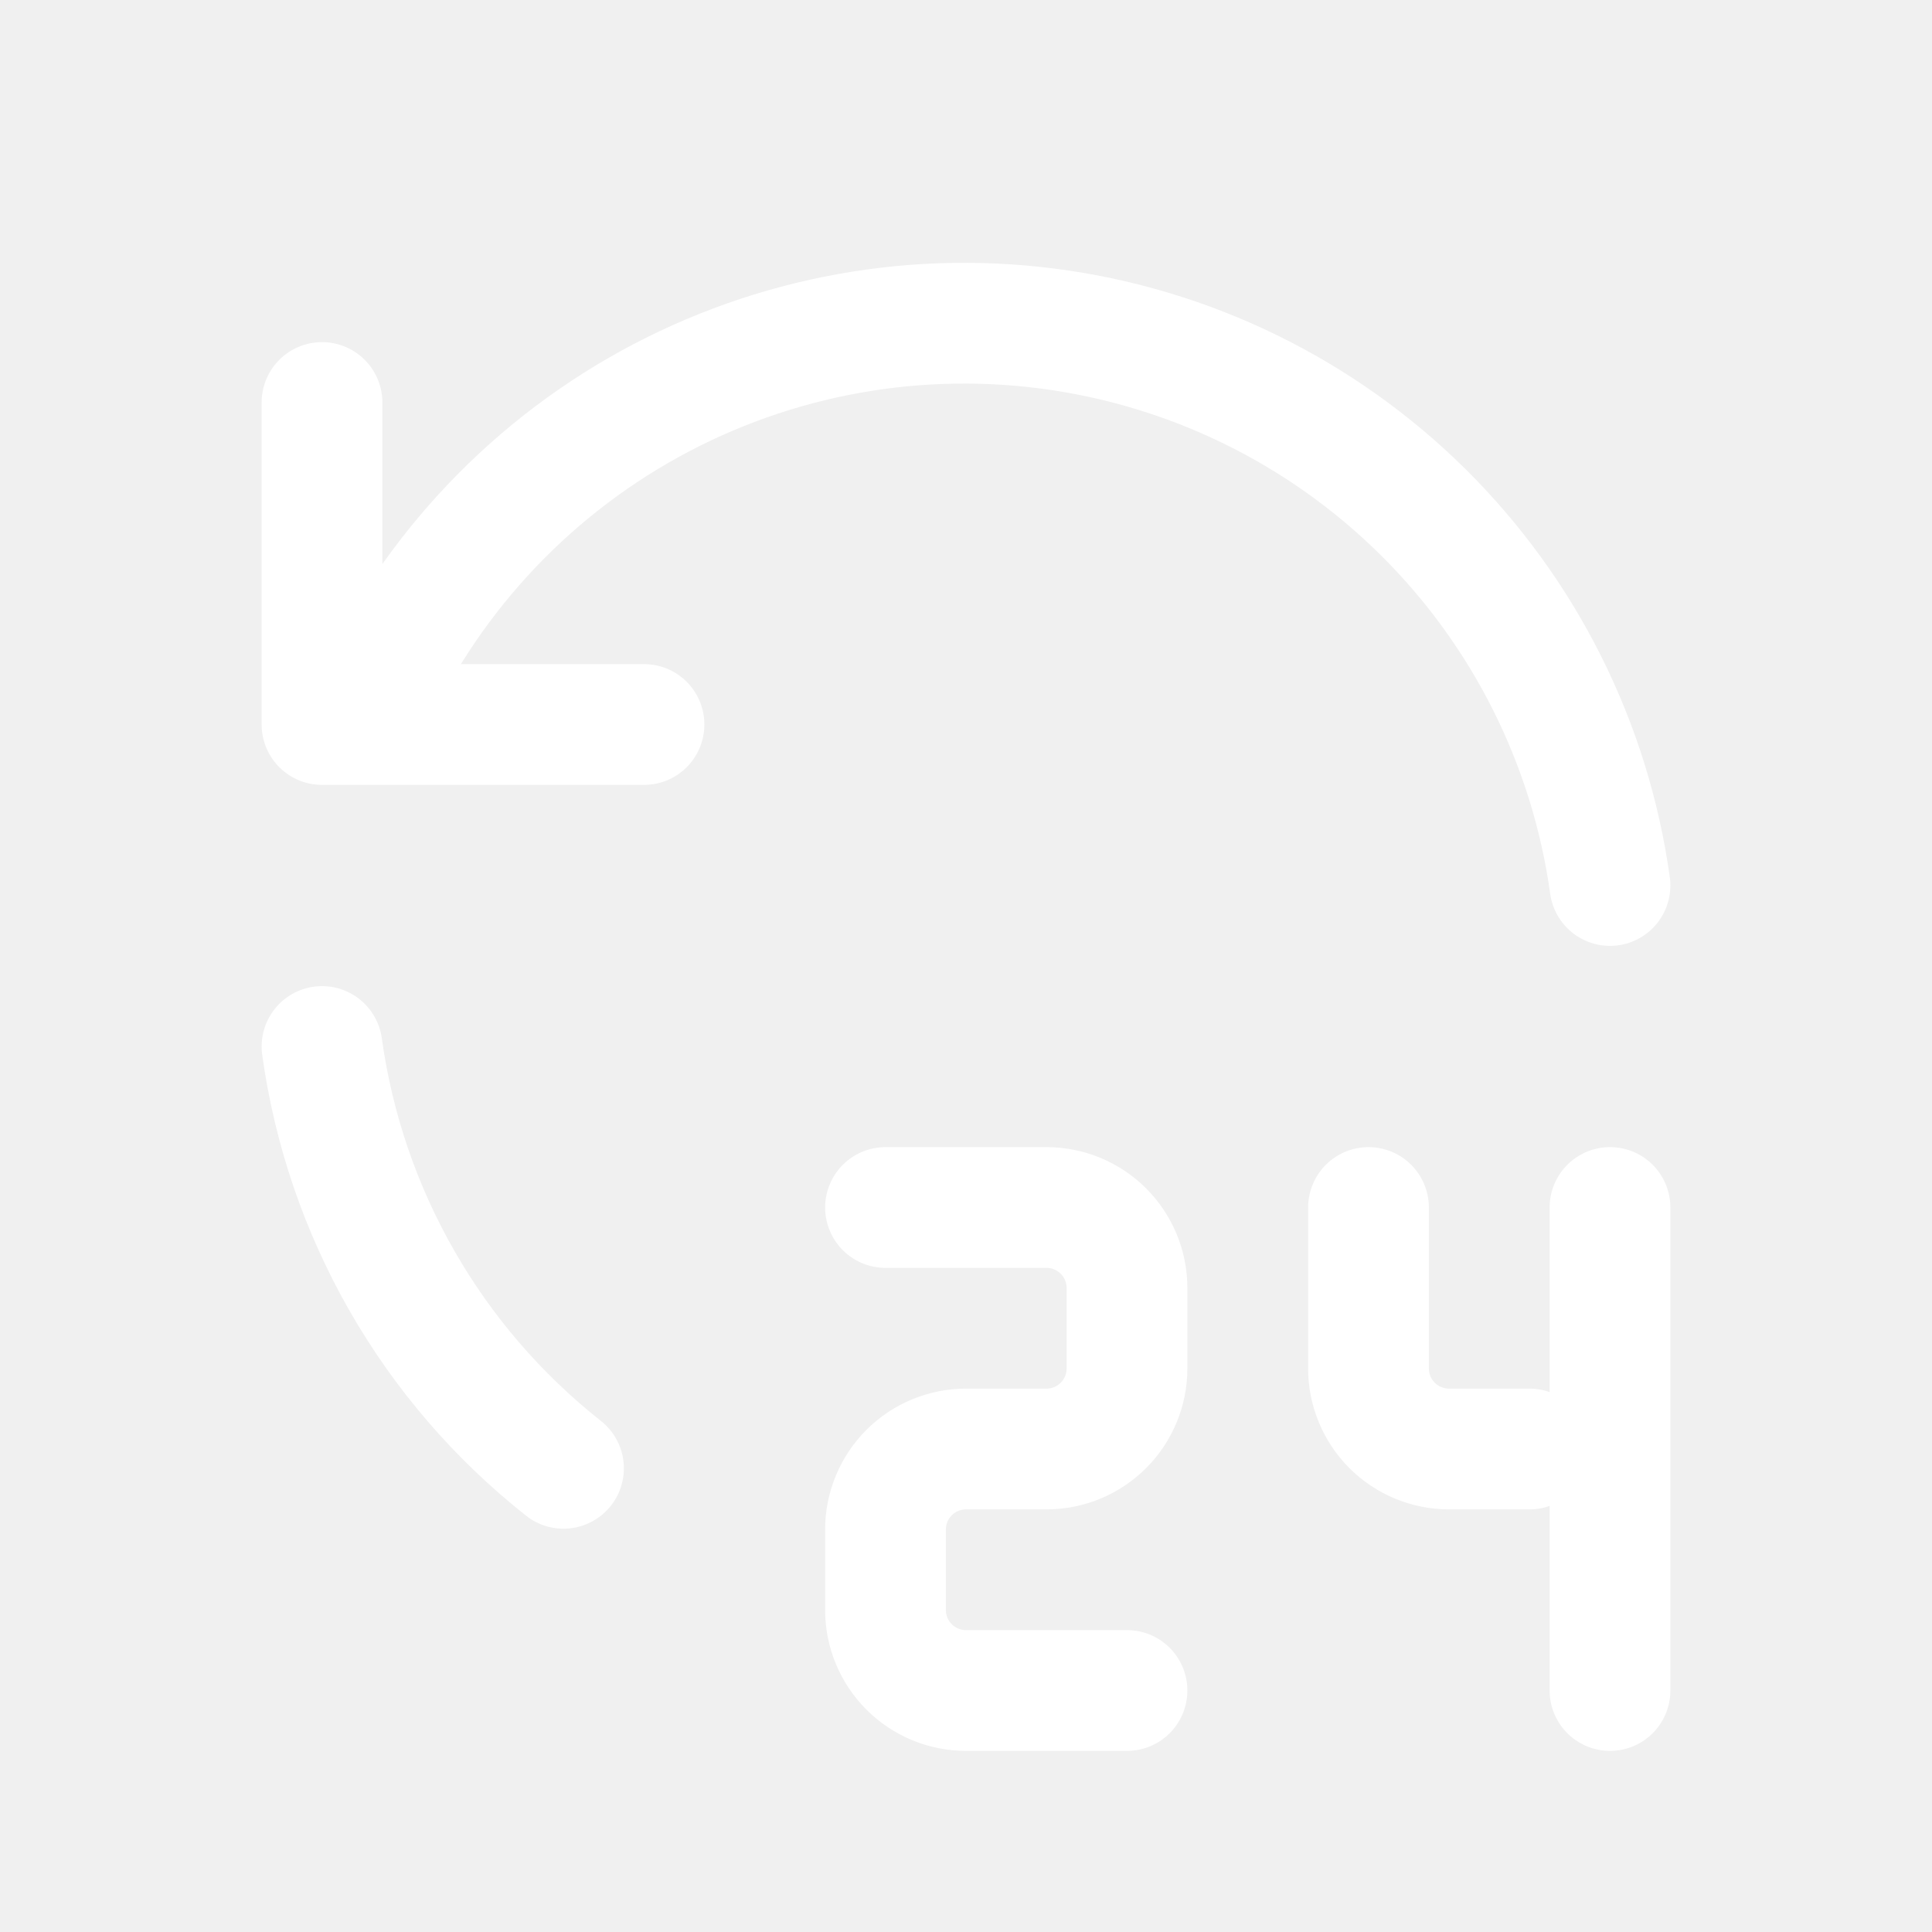
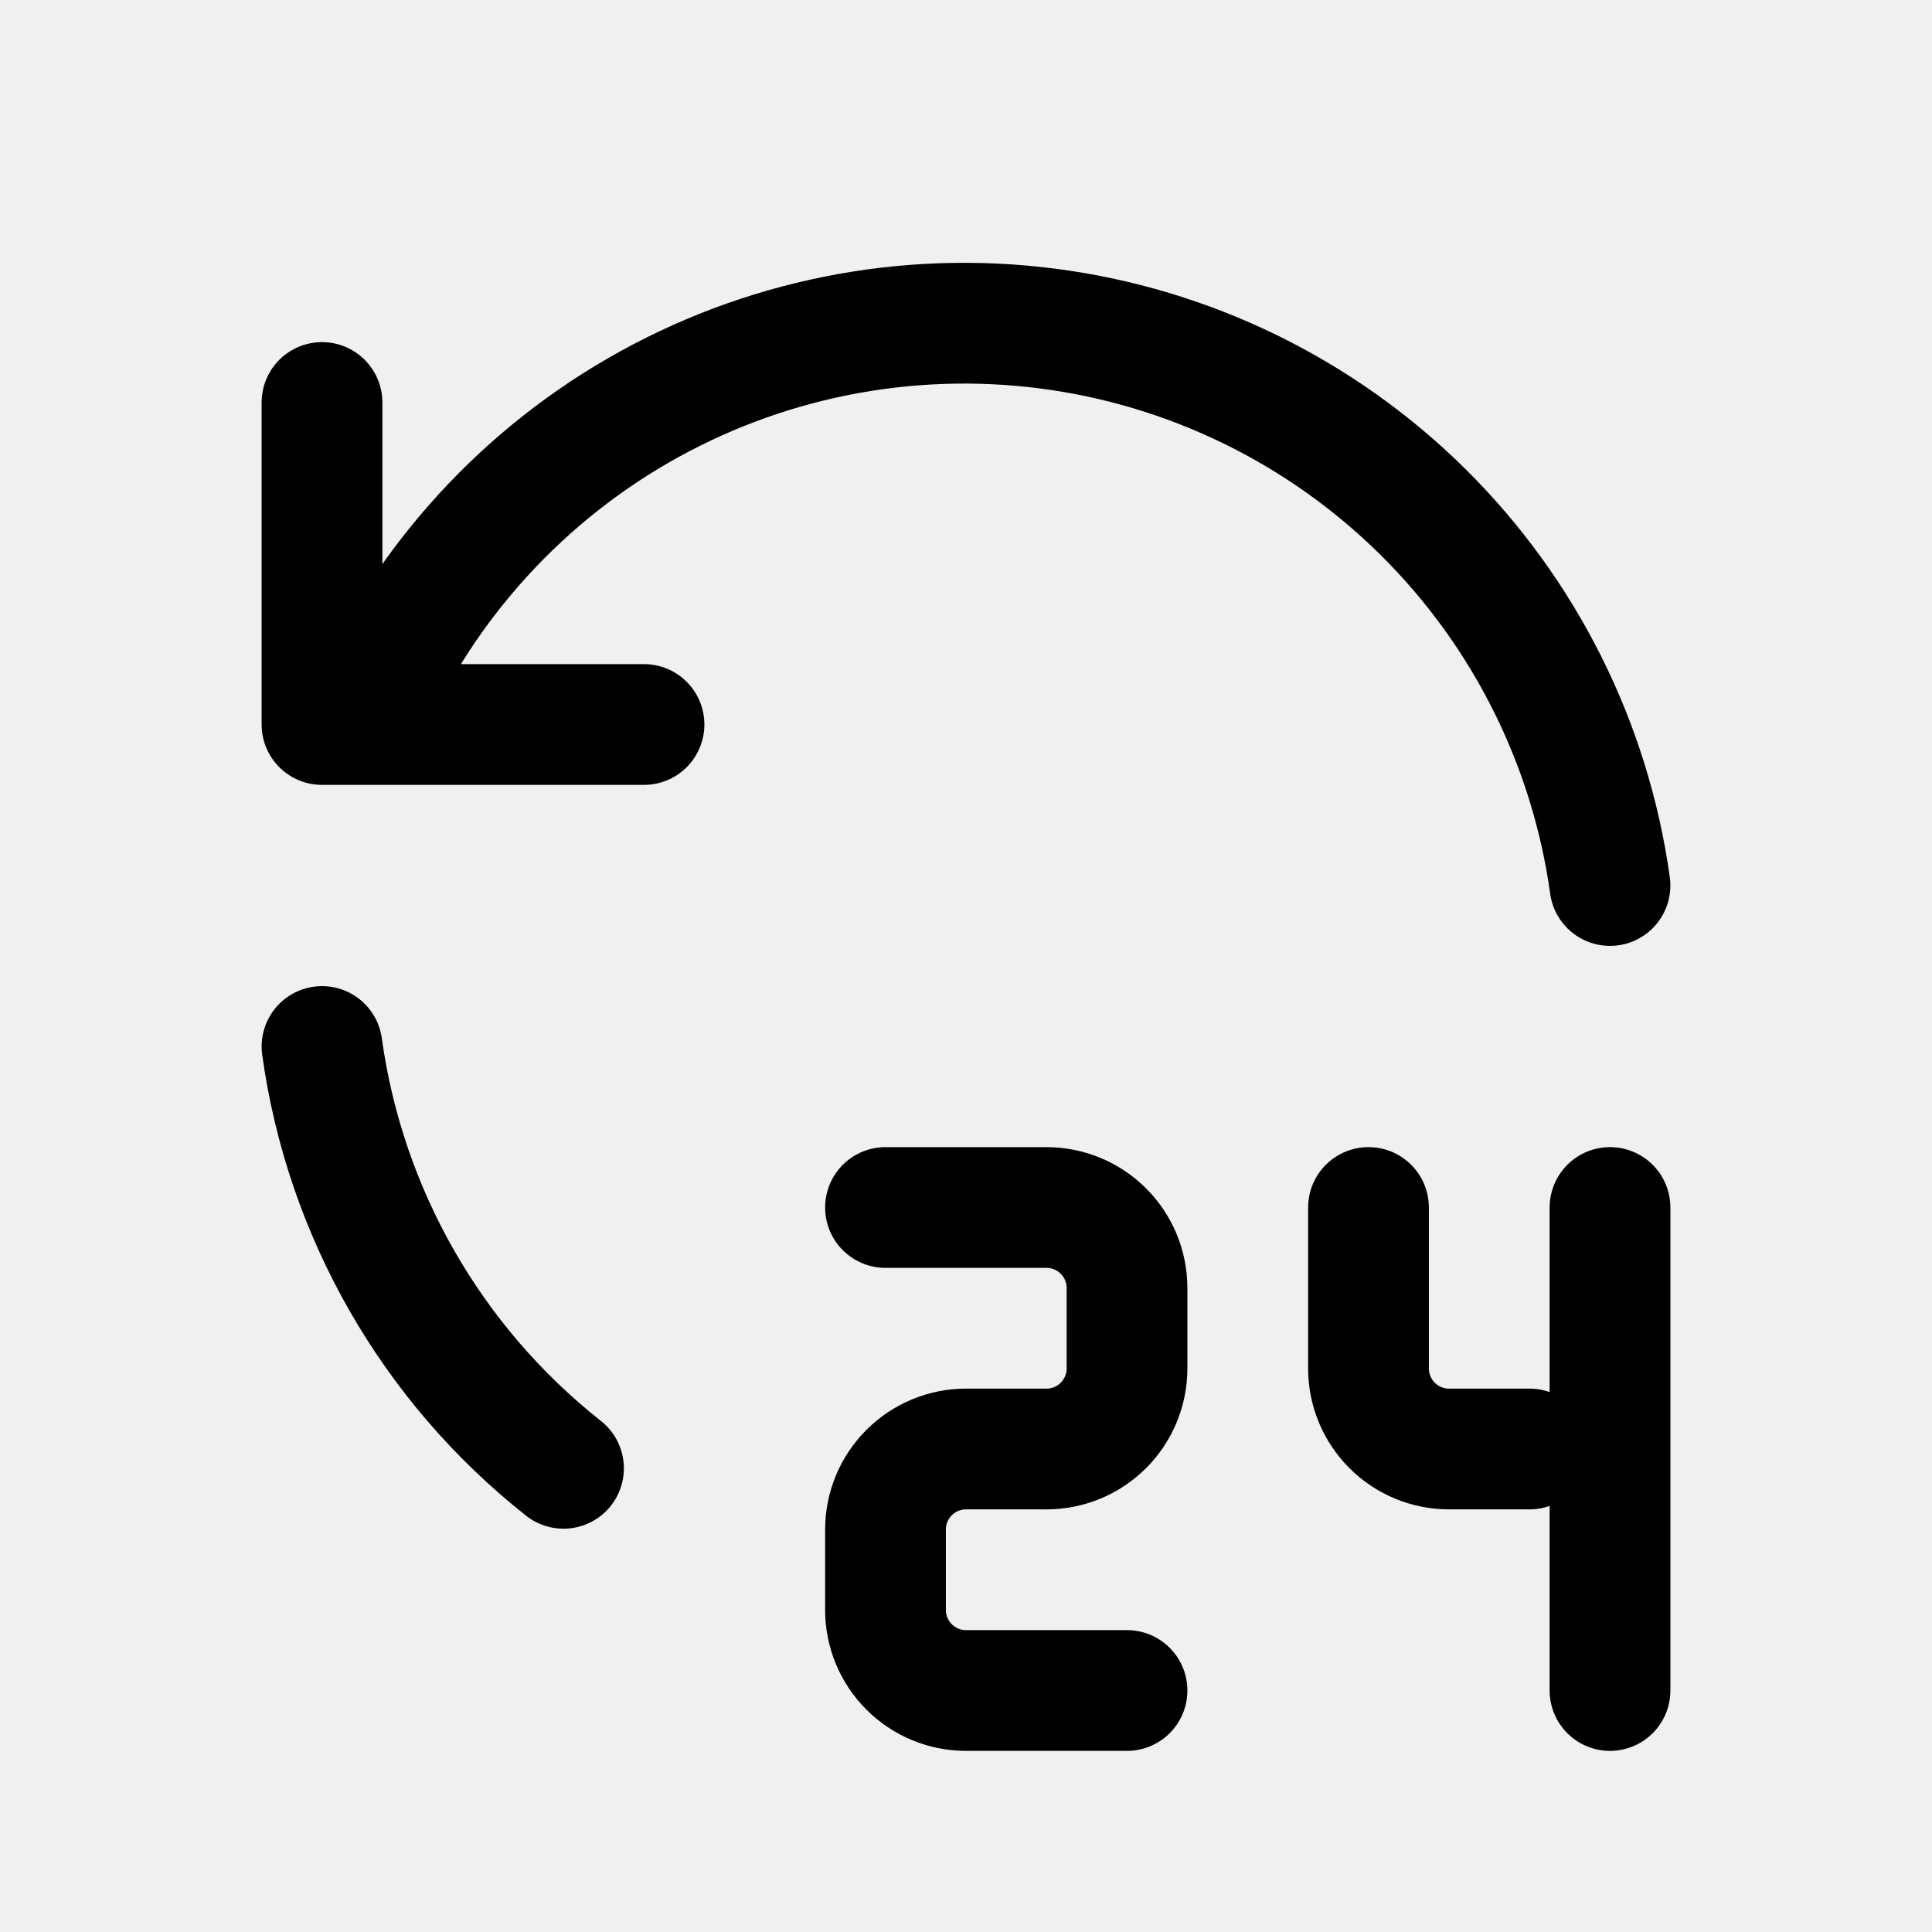
- <svg xmlns="http://www.w3.org/2000/svg" width="48" height="48" viewBox="0 0 48 48" fill="none">
+ <svg xmlns="http://www.w3.org/2000/svg" viewBox="0 0 48 48" fill="none">
  <g clip-path="url(#clip0_1188_218)">
-     <path d="M40 22C39.511 18.48 37.878 15.219 35.353 12.719C32.828 10.219 29.552 8.618 26.027 8.163C22.503 7.708 18.927 8.425 15.85 10.202C12.774 11.98 10.367 14.72 9 18M8 10V18H16" stroke="white" stroke-width="3" stroke-linecap="round" stroke-linejoin="round" />
-     <path d="M8 26C8.573 30.137 10.723 33.891 14 36.48" stroke="white" stroke-width="3" stroke-linecap="round" stroke-linejoin="round" />
-     <path d="M22 30H26C26.53 30 27.039 30.211 27.414 30.586C27.789 30.961 28 31.47 28 32V34C28 34.53 27.789 35.039 27.414 35.414C27.039 35.789 26.53 36 26 36H24C23.47 36 22.961 36.211 22.586 36.586C22.211 36.961 22 37.47 22 38V40C22 40.53 22.211 41.039 22.586 41.414C22.961 41.789 23.47 42 24 42H28" stroke="white" stroke-width="3" stroke-linecap="round" stroke-linejoin="round" />
-     <path d="M34 30V34C34 34.53 34.211 35.039 34.586 35.414C34.961 35.789 35.47 36 36 36H38" stroke="white" stroke-width="3" stroke-linecap="round" stroke-linejoin="round" />
-     <path d="M40 30V42" stroke="white" stroke-width="3" stroke-linecap="round" stroke-linejoin="round" />
+     <path d="M40 22C39.511 18.48 37.878 15.219 35.353 12.719C32.828 10.219 29.552 8.618 26.027 8.163C22.503 7.708 18.927 8.425 15.85 10.202C12.774 11.98 10.367 14.72 9 18M8 10V18H16" stroke="currentColor" stroke-width="3" stroke-linecap="round" stroke-linejoin="round" />
+     <path d="M8 26C8.573 30.137 10.723 33.891 14 36.48" stroke="currentColor" stroke-width="3" stroke-linecap="round" stroke-linejoin="round" />
+     <path d="M22 30H26C26.53 30 27.039 30.211 27.414 30.586C27.789 30.961 28 31.47 28 32V34C28 34.53 27.789 35.039 27.414 35.414C27.039 35.789 26.53 36 26 36H24C23.47 36 22.961 36.211 22.586 36.586C22.211 36.961 22 37.47 22 38V40C22 40.53 22.211 41.039 22.586 41.414C22.961 41.789 23.47 42 24 42H28" stroke="currentColor" stroke-width="3" stroke-linecap="round" stroke-linejoin="round" />
+     <path d="M34 30V34C34 34.53 34.211 35.039 34.586 35.414C34.961 35.789 35.47 36 36 36H38" stroke="currentColor" stroke-width="3" stroke-linecap="round" stroke-linejoin="round" />
+     <path d="M40 30V42" stroke="currentColor" stroke-width="3" stroke-linecap="round" stroke-linejoin="round" />
  </g>
  <defs>
    <clipPath id="clip0_1188_218">
-       <rect width="48" height="48" fill="white" />
+       <rect width="48" height="48" fill="currentColor" />
    </clipPath>
  </defs>
</svg>
